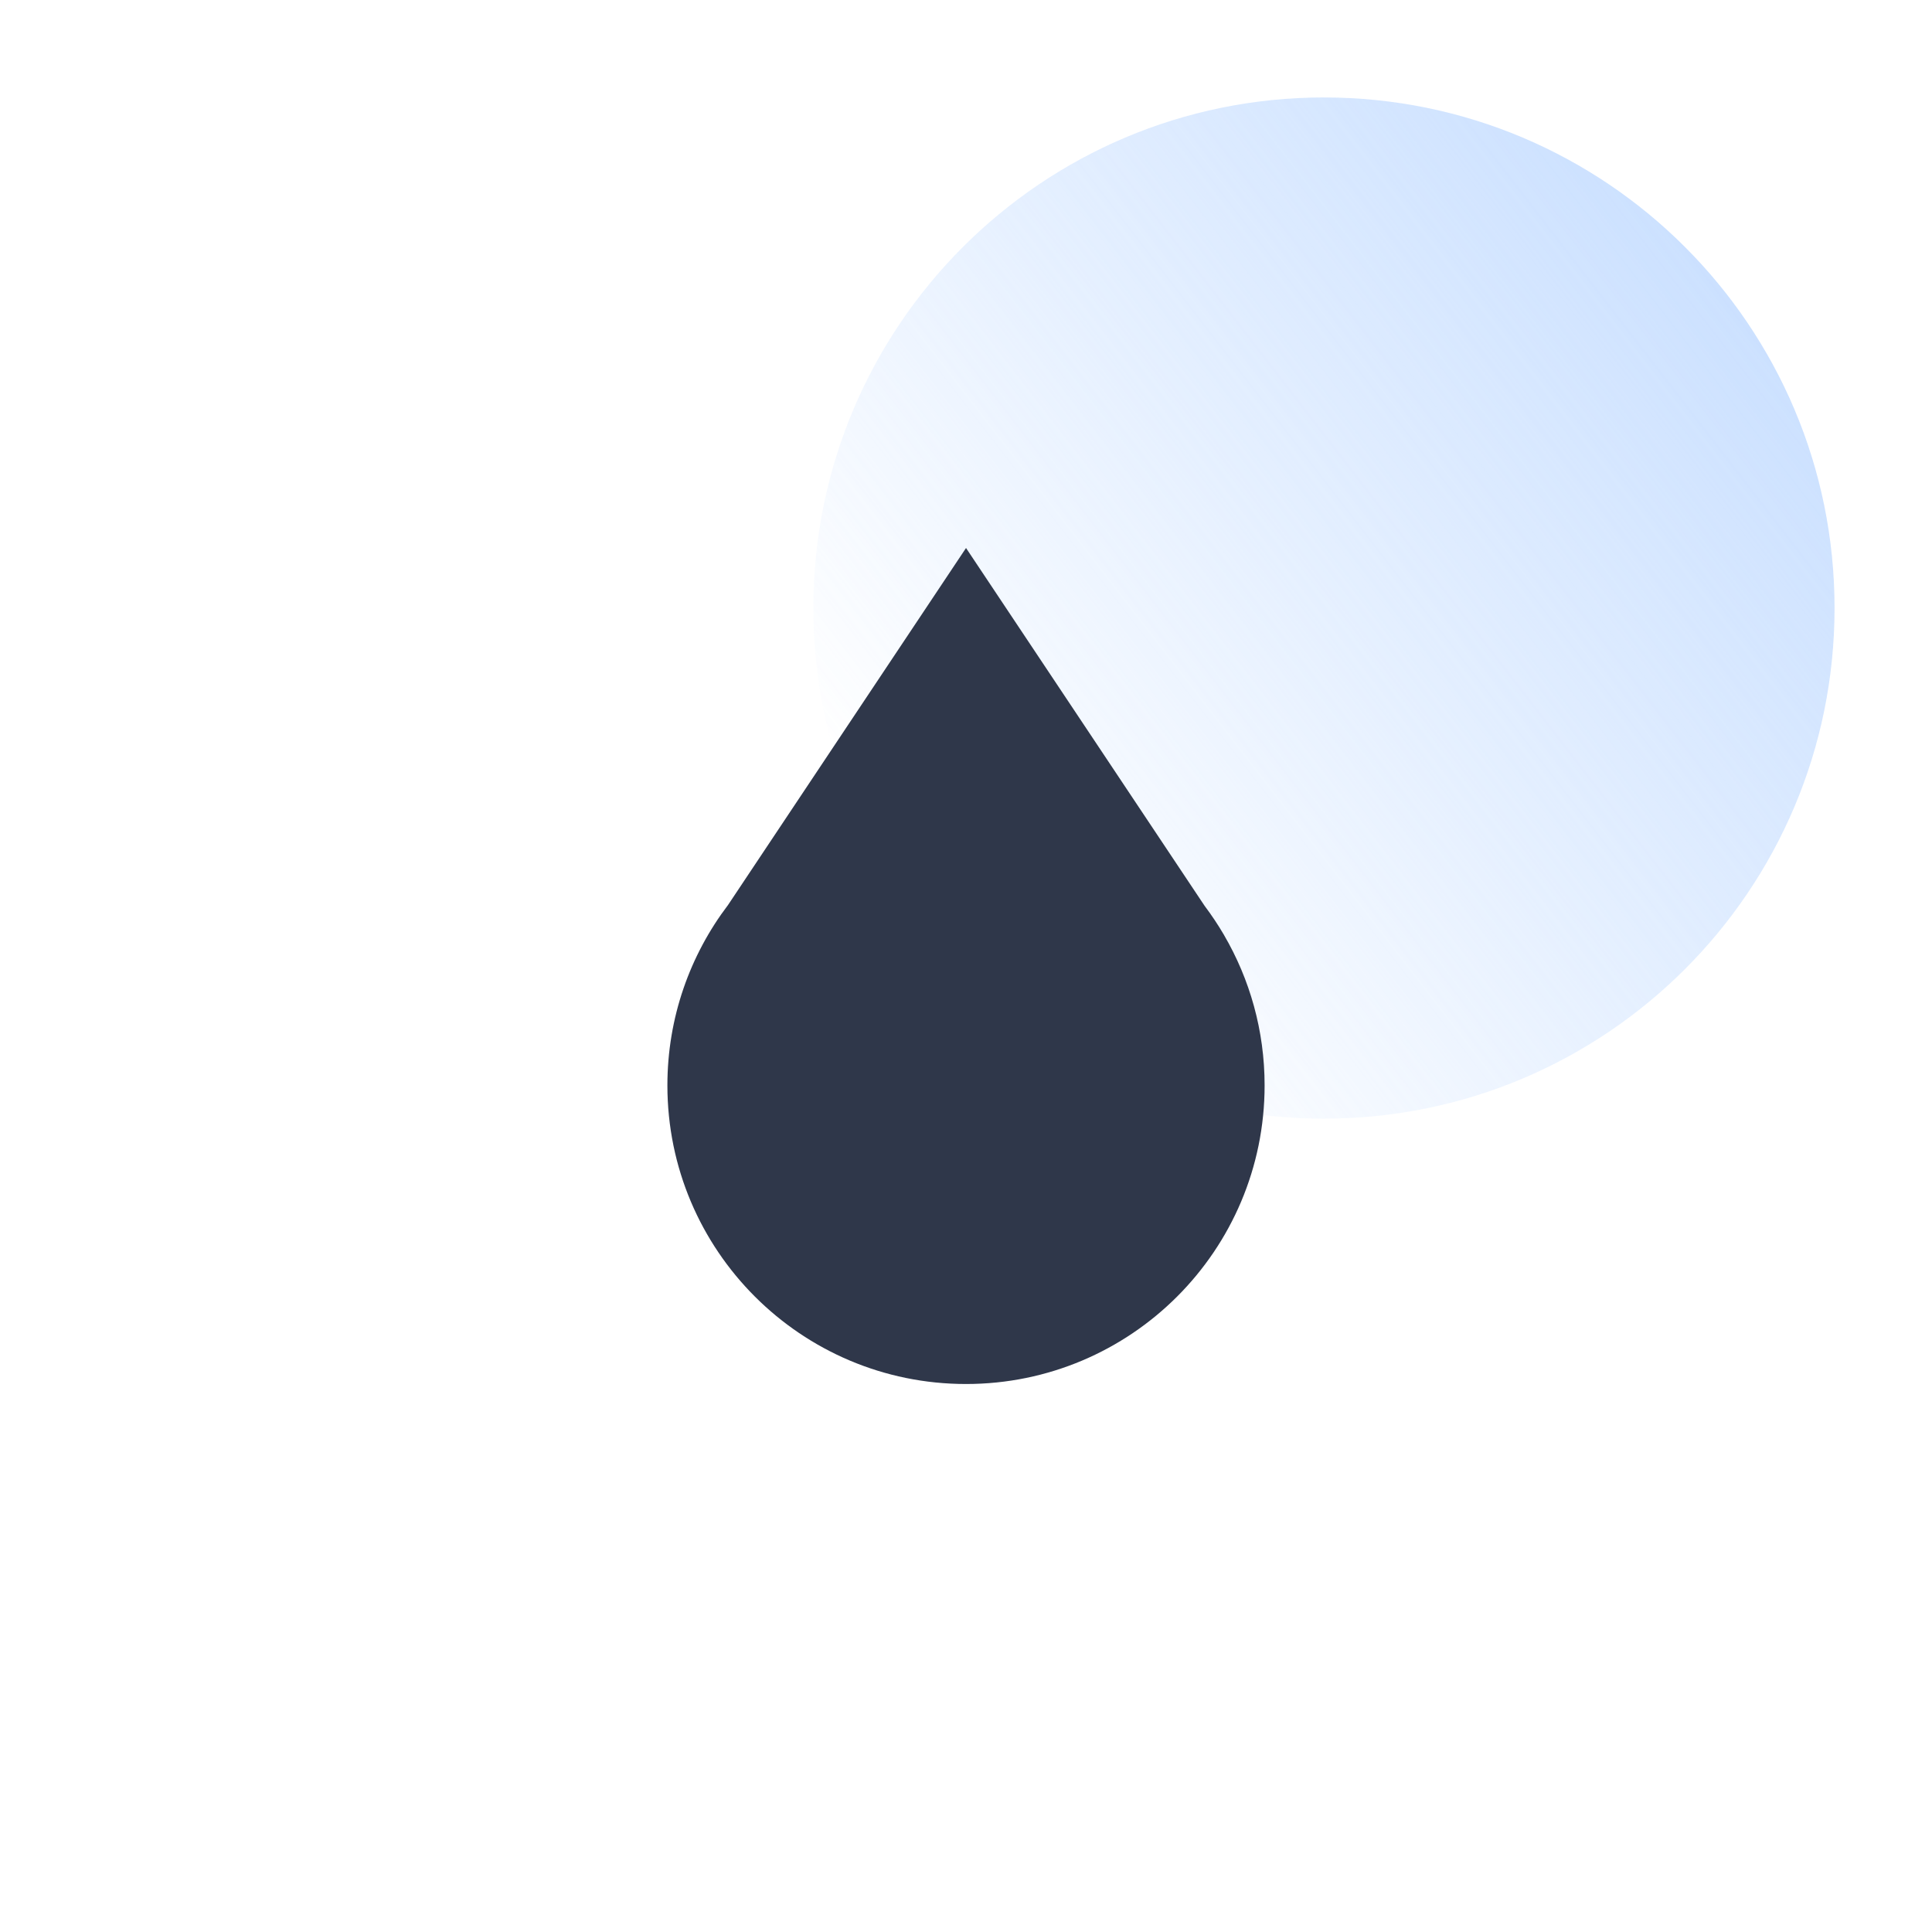
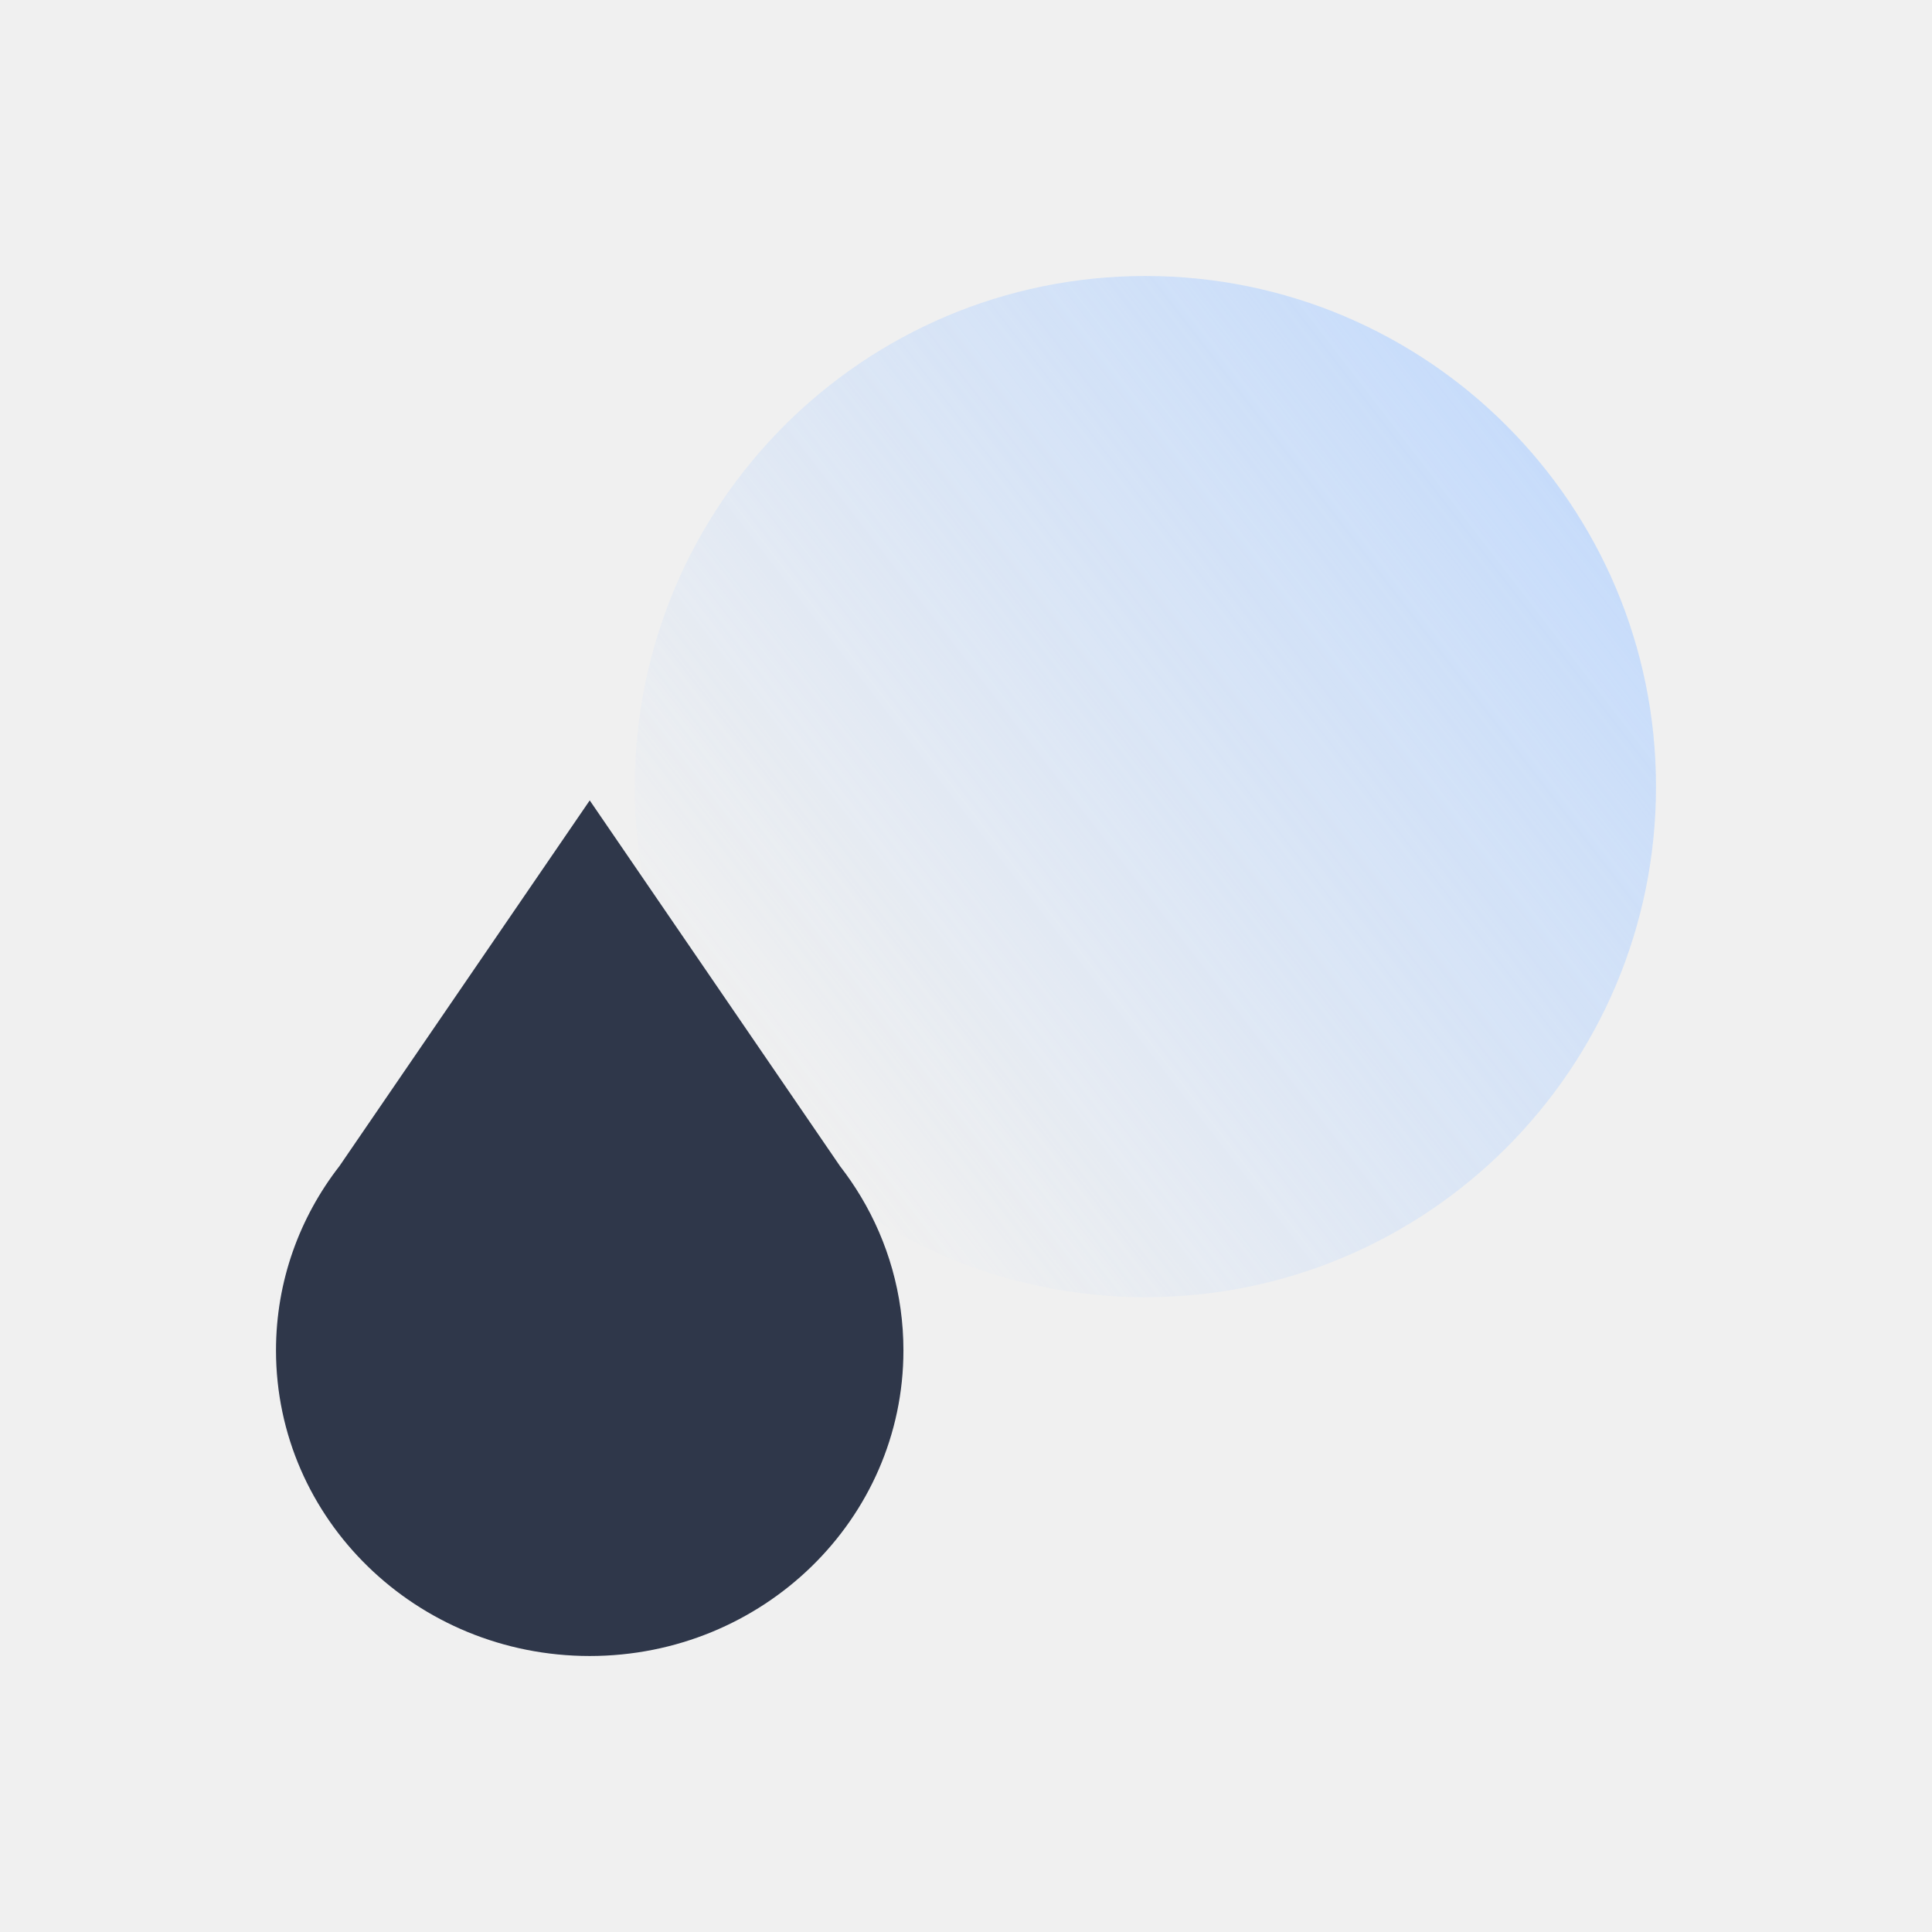
<svg xmlns="http://www.w3.org/2000/svg" width="70" height="70" viewBox="0 0 70 70" fill="none">
-   <rect width="70" height="70" fill="white" />
-   <circle opacity="0.7" cx="47.969" cy="22.031" r="18.5" fill="url(#paint0_linear)" />
-   <path fill-rule="evenodd" clip-rule="evenodd" d="M43.645 32.82L35.001 19.855L26.379 32.788C25 34.604 24.181 36.87 24.181 39.326C24.181 45.301 29.025 50.145 35 50.145C40.975 50.145 45.819 45.301 45.819 39.326C45.819 37.34 45.283 35.479 44.349 33.879H44.351L44.341 33.864C44.129 33.502 43.896 33.154 43.645 32.82Z" fill="#2F374A" />
+   <path opacity="0.7" d="M60 28.5C60 38.717 51.717 47 41.5 47C31.283 47 23 38.717 23 28.5C23 18.283 31.283 10 41.5 10C51.717 10 60 18.283 60 28.5Z" fill="url(#paint0_linear)" />
+   <path fill-rule="evenodd" clip-rule="evenodd" d="M30.439 42.256L21.367 29L12.299 42.249C10.856 44.106 10 46.419 10 48.927C10 55.043 15.089 60 21.367 60C27.644 60 32.733 55.043 32.733 48.927C32.733 46.895 32.171 44.99 31.19 43.353H31.19L31.189 43.352C30.961 42.971 30.711 42.606 30.439 42.256Z" fill="#2F374A" />
  <defs>
-     <linearGradient id="paint0_linear" x1="62.844" y1="10.844" x2="33.969" y2="33.156" gradientUnits="userSpaceOnUse">
+     <linearGradient id="paint0_linear" x1="56.375" y1="17.312" x2="27.5" y2="39.625" gradientUnits="userSpaceOnUse">
      <stop stop-color="#B6D4FF" />
      <stop offset="1" stop-color="#B6D4FF" stop-opacity="0" />
    </linearGradient>
  </defs>
</svg>
